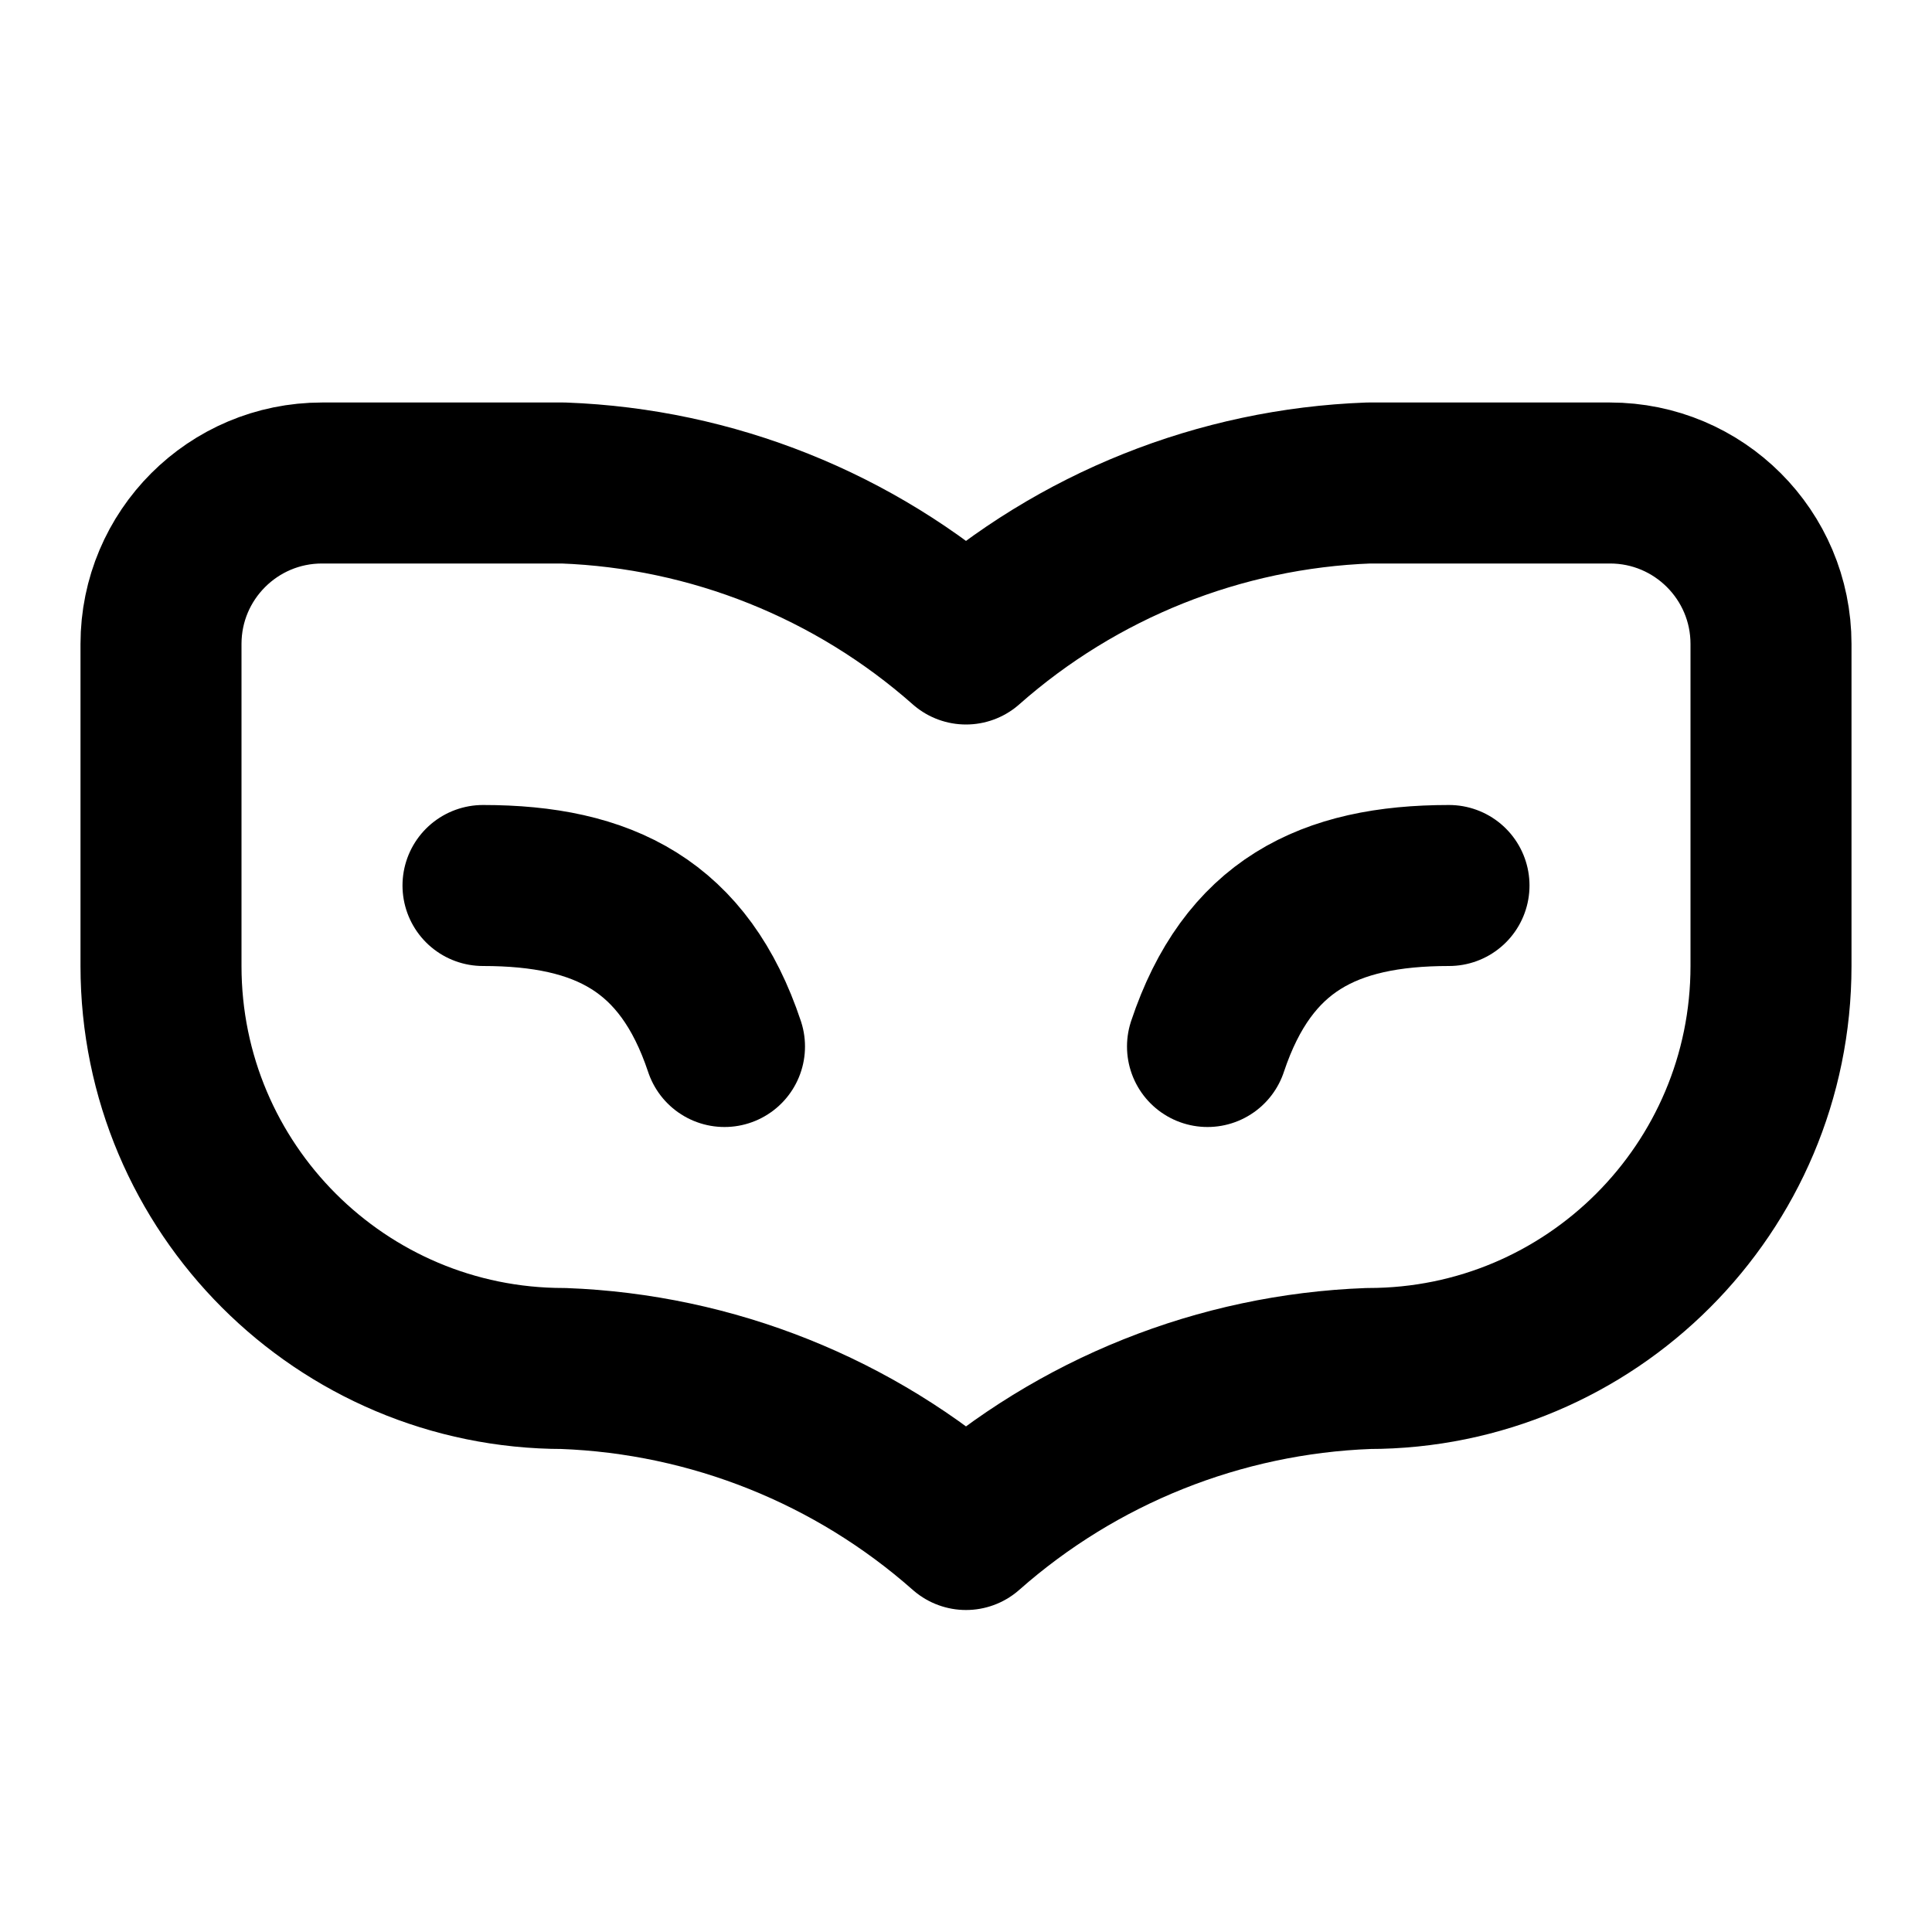
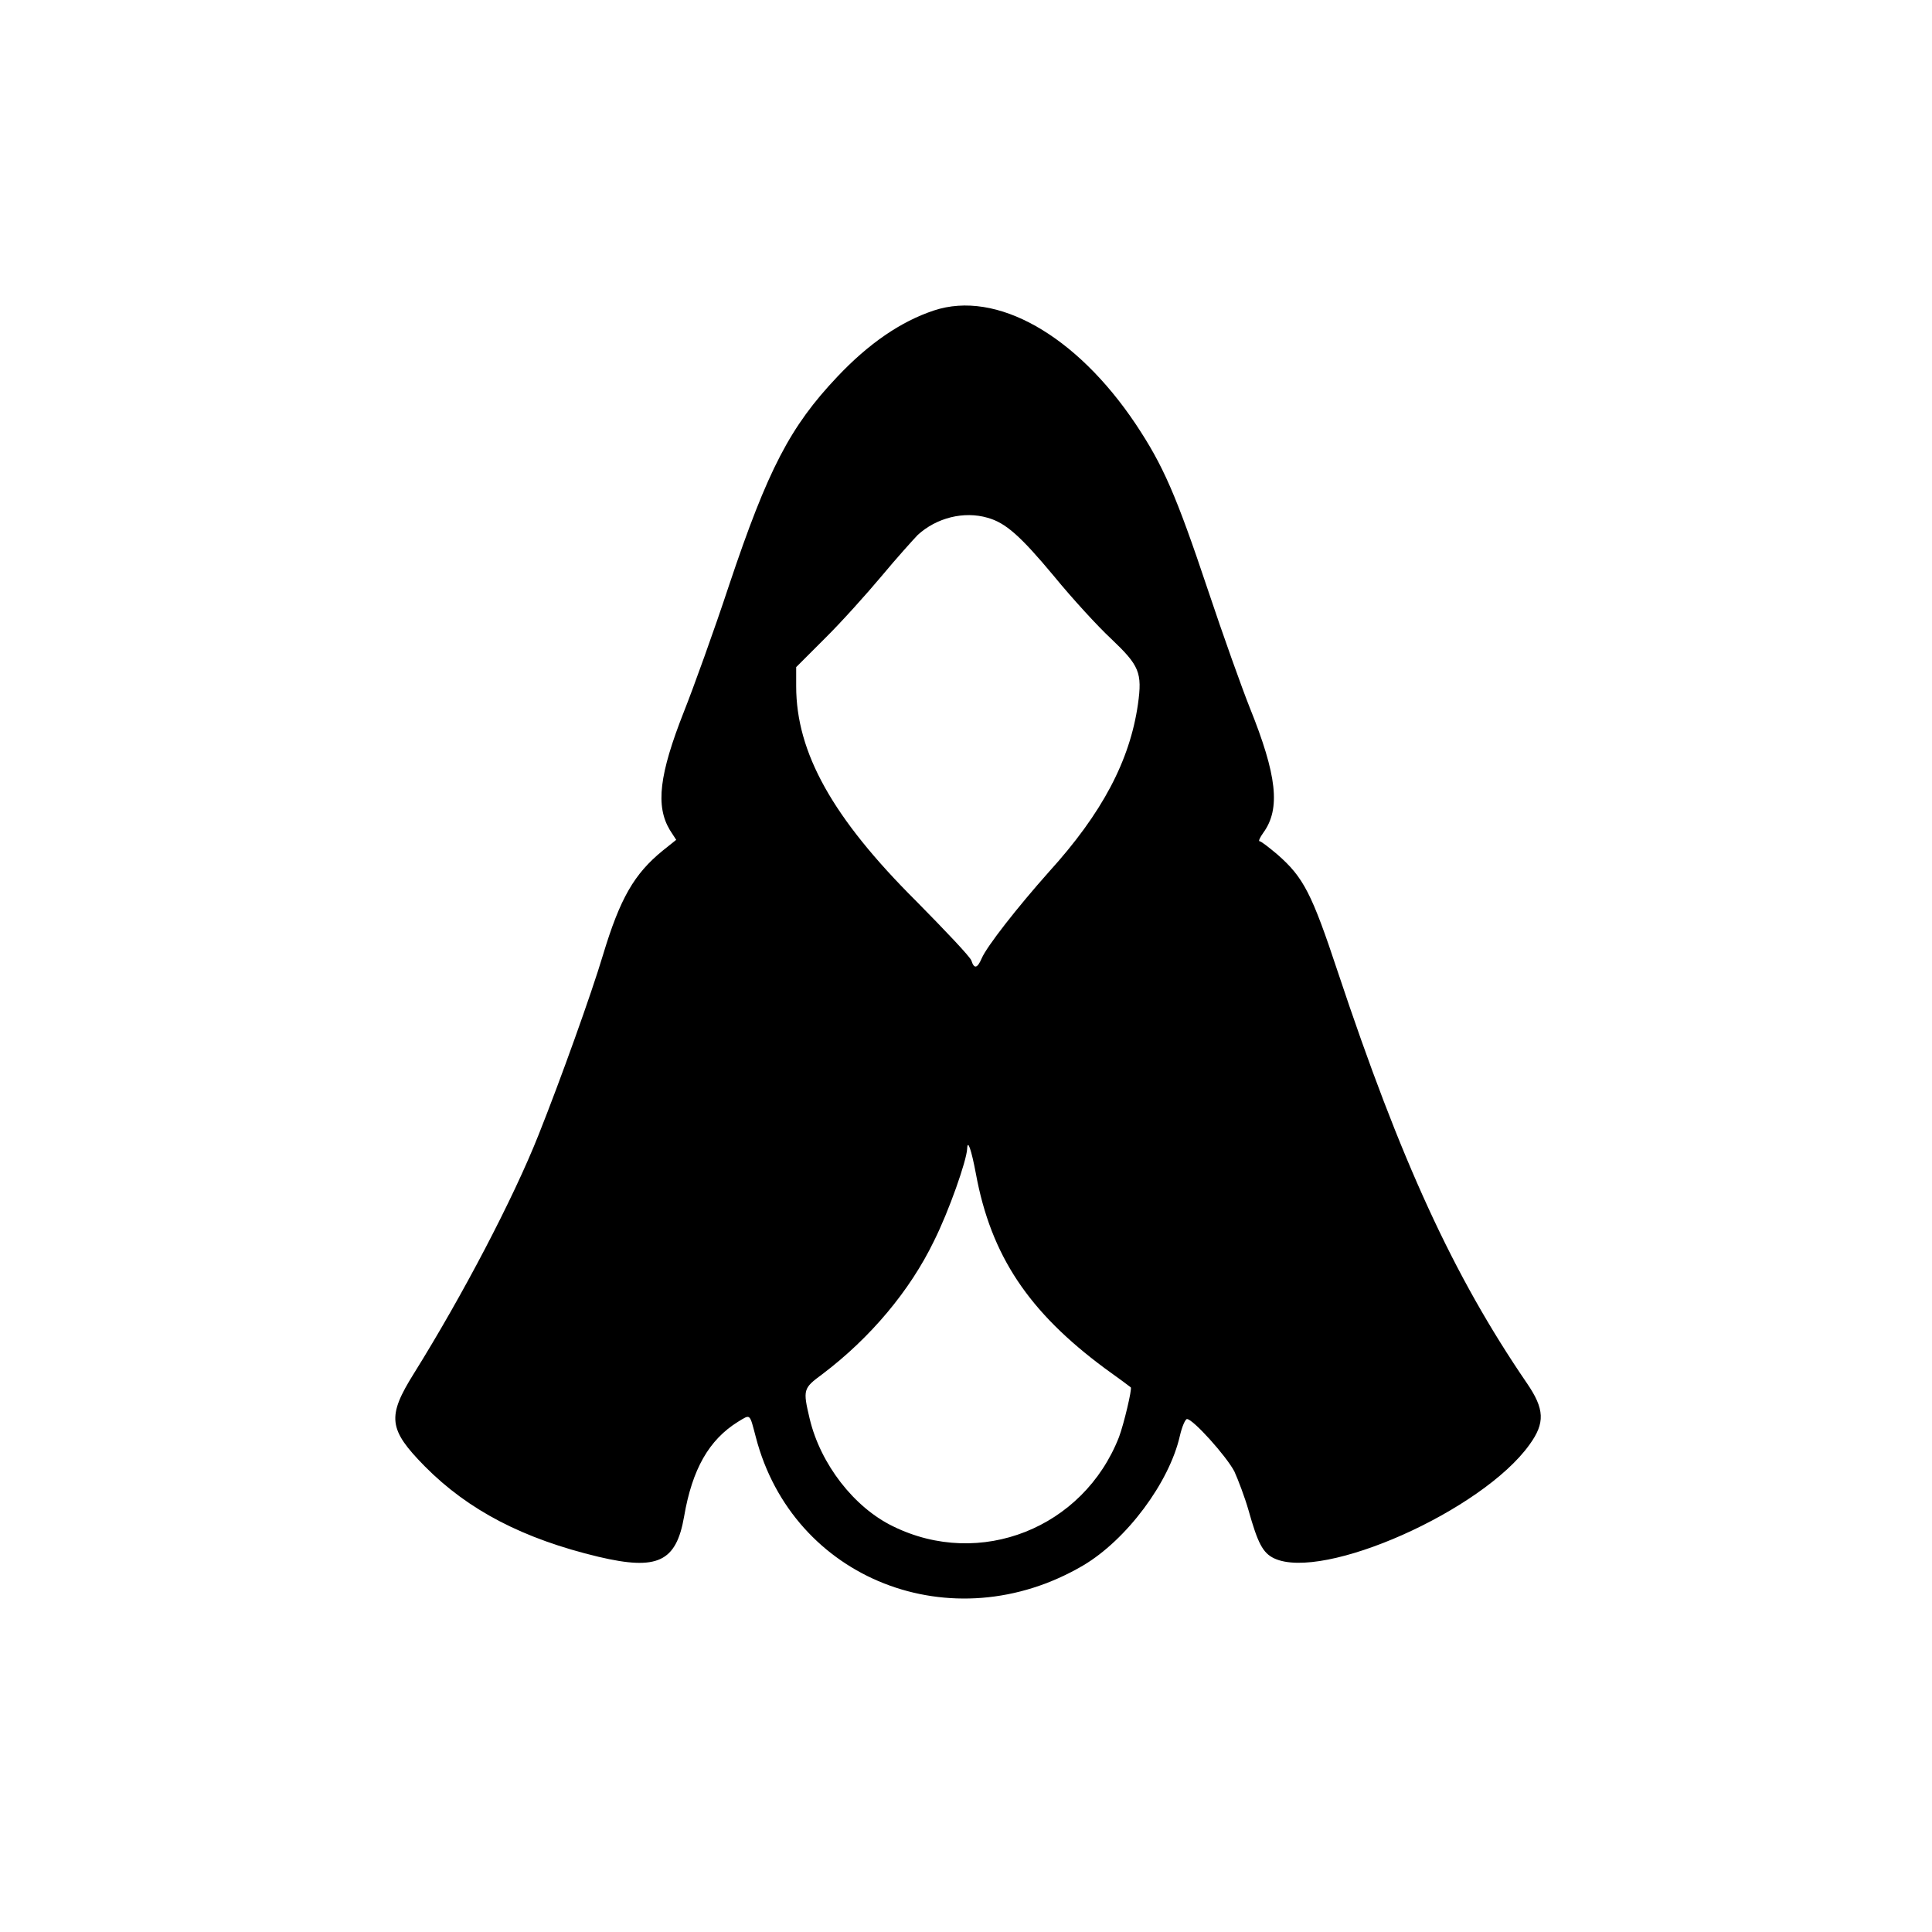
- <svg xmlns="http://www.w3.org/2000/svg" class="lucide lucide-venetian-mask" width="24" height="24" viewBox="0 0 24 24" fill="none" stroke="currentColor" stroke-width="2" stroke-linecap="round" stroke-linejoin="round">
-   <path d="M18 11c-1.5 0-2.5.5-3 2" />
-   <path d="M4 6a2 2 0 0 0-2 2v4a5 5 0 0 0 5 5 8 8 0 0 1 5 2 8 8 0 0 1 5-2 5 5 0 0 0 5-5V8a2 2 0 0 0-2-2h-3a8 8 0 0 0-5 2 8 8 0 0 0-5-2z" />
-   <path d="M6 11c1.5 0 2.5.5 3 2" />
+ <svg xmlns="http://www.w3.org/2000/svg" viewBox="0 0 100 100">
+   <path fill="currentColor" d="M48.34,16.07 C46.62,16.64 44.95,17.79 43.33,19.51 C40.90,22.08 39.75,24.28 37.74,30.28 C36.95,32.67 35.89,35.60 35.41,36.81 C34.11,40.10 33.93,41.72 34.67,42.96 L35.00,43.47 L34.30,44.03 C32.83,45.23 32.10,46.48 31.21,49.43 C30.61,51.44 29.00,55.92 27.88,58.73 C26.56,62.06 23.94,67.05 21.43,71.08 C20.02,73.33 20.10,73.98 21.99,75.90 C24.25,78.18 27.09,79.65 30.98,80.58 C34.03,81.30 35.00,80.85 35.41,78.49 C35.83,76.04 36.70,74.52 38.20,73.59 C38.86,73.19 38.79,73.14 39.12,74.38 C41.03,81.76 49.29,85.00 56.06,81.03 C58.31,79.70 60.52,76.74 61.07,74.32 C61.18,73.84 61.35,73.45 61.44,73.45 C61.75,73.45 63.47,75.36 63.89,76.16 C64.09,76.60 64.43,77.50 64.62,78.16 C65.10,79.87 65.36,80.38 65.95,80.66 C68.48,81.85 76.72,78.20 79.17,74.77 C79.98,73.65 79.95,72.93 79.03,71.59 C75.23,66.03 72.52,60.14 69.24,50.29 C67.90,46.25 67.47,45.41 66.12,44.23 C65.67,43.85 65.27,43.54 65.19,43.54 C65.13,43.54 65.21,43.35 65.39,43.10 C66.29,41.86 66.10,40.13 64.68,36.61 C64.29,35.63 63.31,32.90 62.52,30.53 C60.87,25.60 60.20,24.08 58.79,21.96 C55.70,17.34 51.57,15.00 48.34,16.07 Z M51.12,26.80 C52.05,27.06 52.81,27.73 54.56,29.83 C55.50,30.98 56.84,32.44 57.52,33.07 C58.97,34.45 59.13,34.81 58.90,36.45 C58.48,39.37 57.05,42.09 54.29,45.13 C52.67,46.95 51.07,48.99 50.81,49.61 C50.59,50.12 50.42,50.17 50.28,49.72 C50.22,49.53 48.93,48.17 47.43,46.65 C43.10,42.34 41.21,38.96 41.21,35.52 L41.21,34.53 L42.71,33.03 C43.54,32.21 44.85,30.75 45.63,29.82 C46.42,28.87 47.27,27.93 47.50,27.69 C48.47,26.80 49.89,26.44 51.12,26.80 Z M50.51,60.74 C51.29,64.99 53.24,67.90 57.18,70.82 C57.91,71.34 58.51,71.79 58.53,71.81 C58.60,71.89 58.18,73.68 57.92,74.38 C56.08,79.09 50.73,81.22 46.22,79.00 C44.20,78.02 42.47,75.78 41.91,73.44 C41.55,71.92 41.57,71.86 42.56,71.13 C45.06,69.24 47.10,66.80 48.34,64.24 C49.12,62.68 50.03,60.08 50.06,59.46 C50.08,58.93 50.28,59.52 50.51,60.74 Z" />
</svg>
